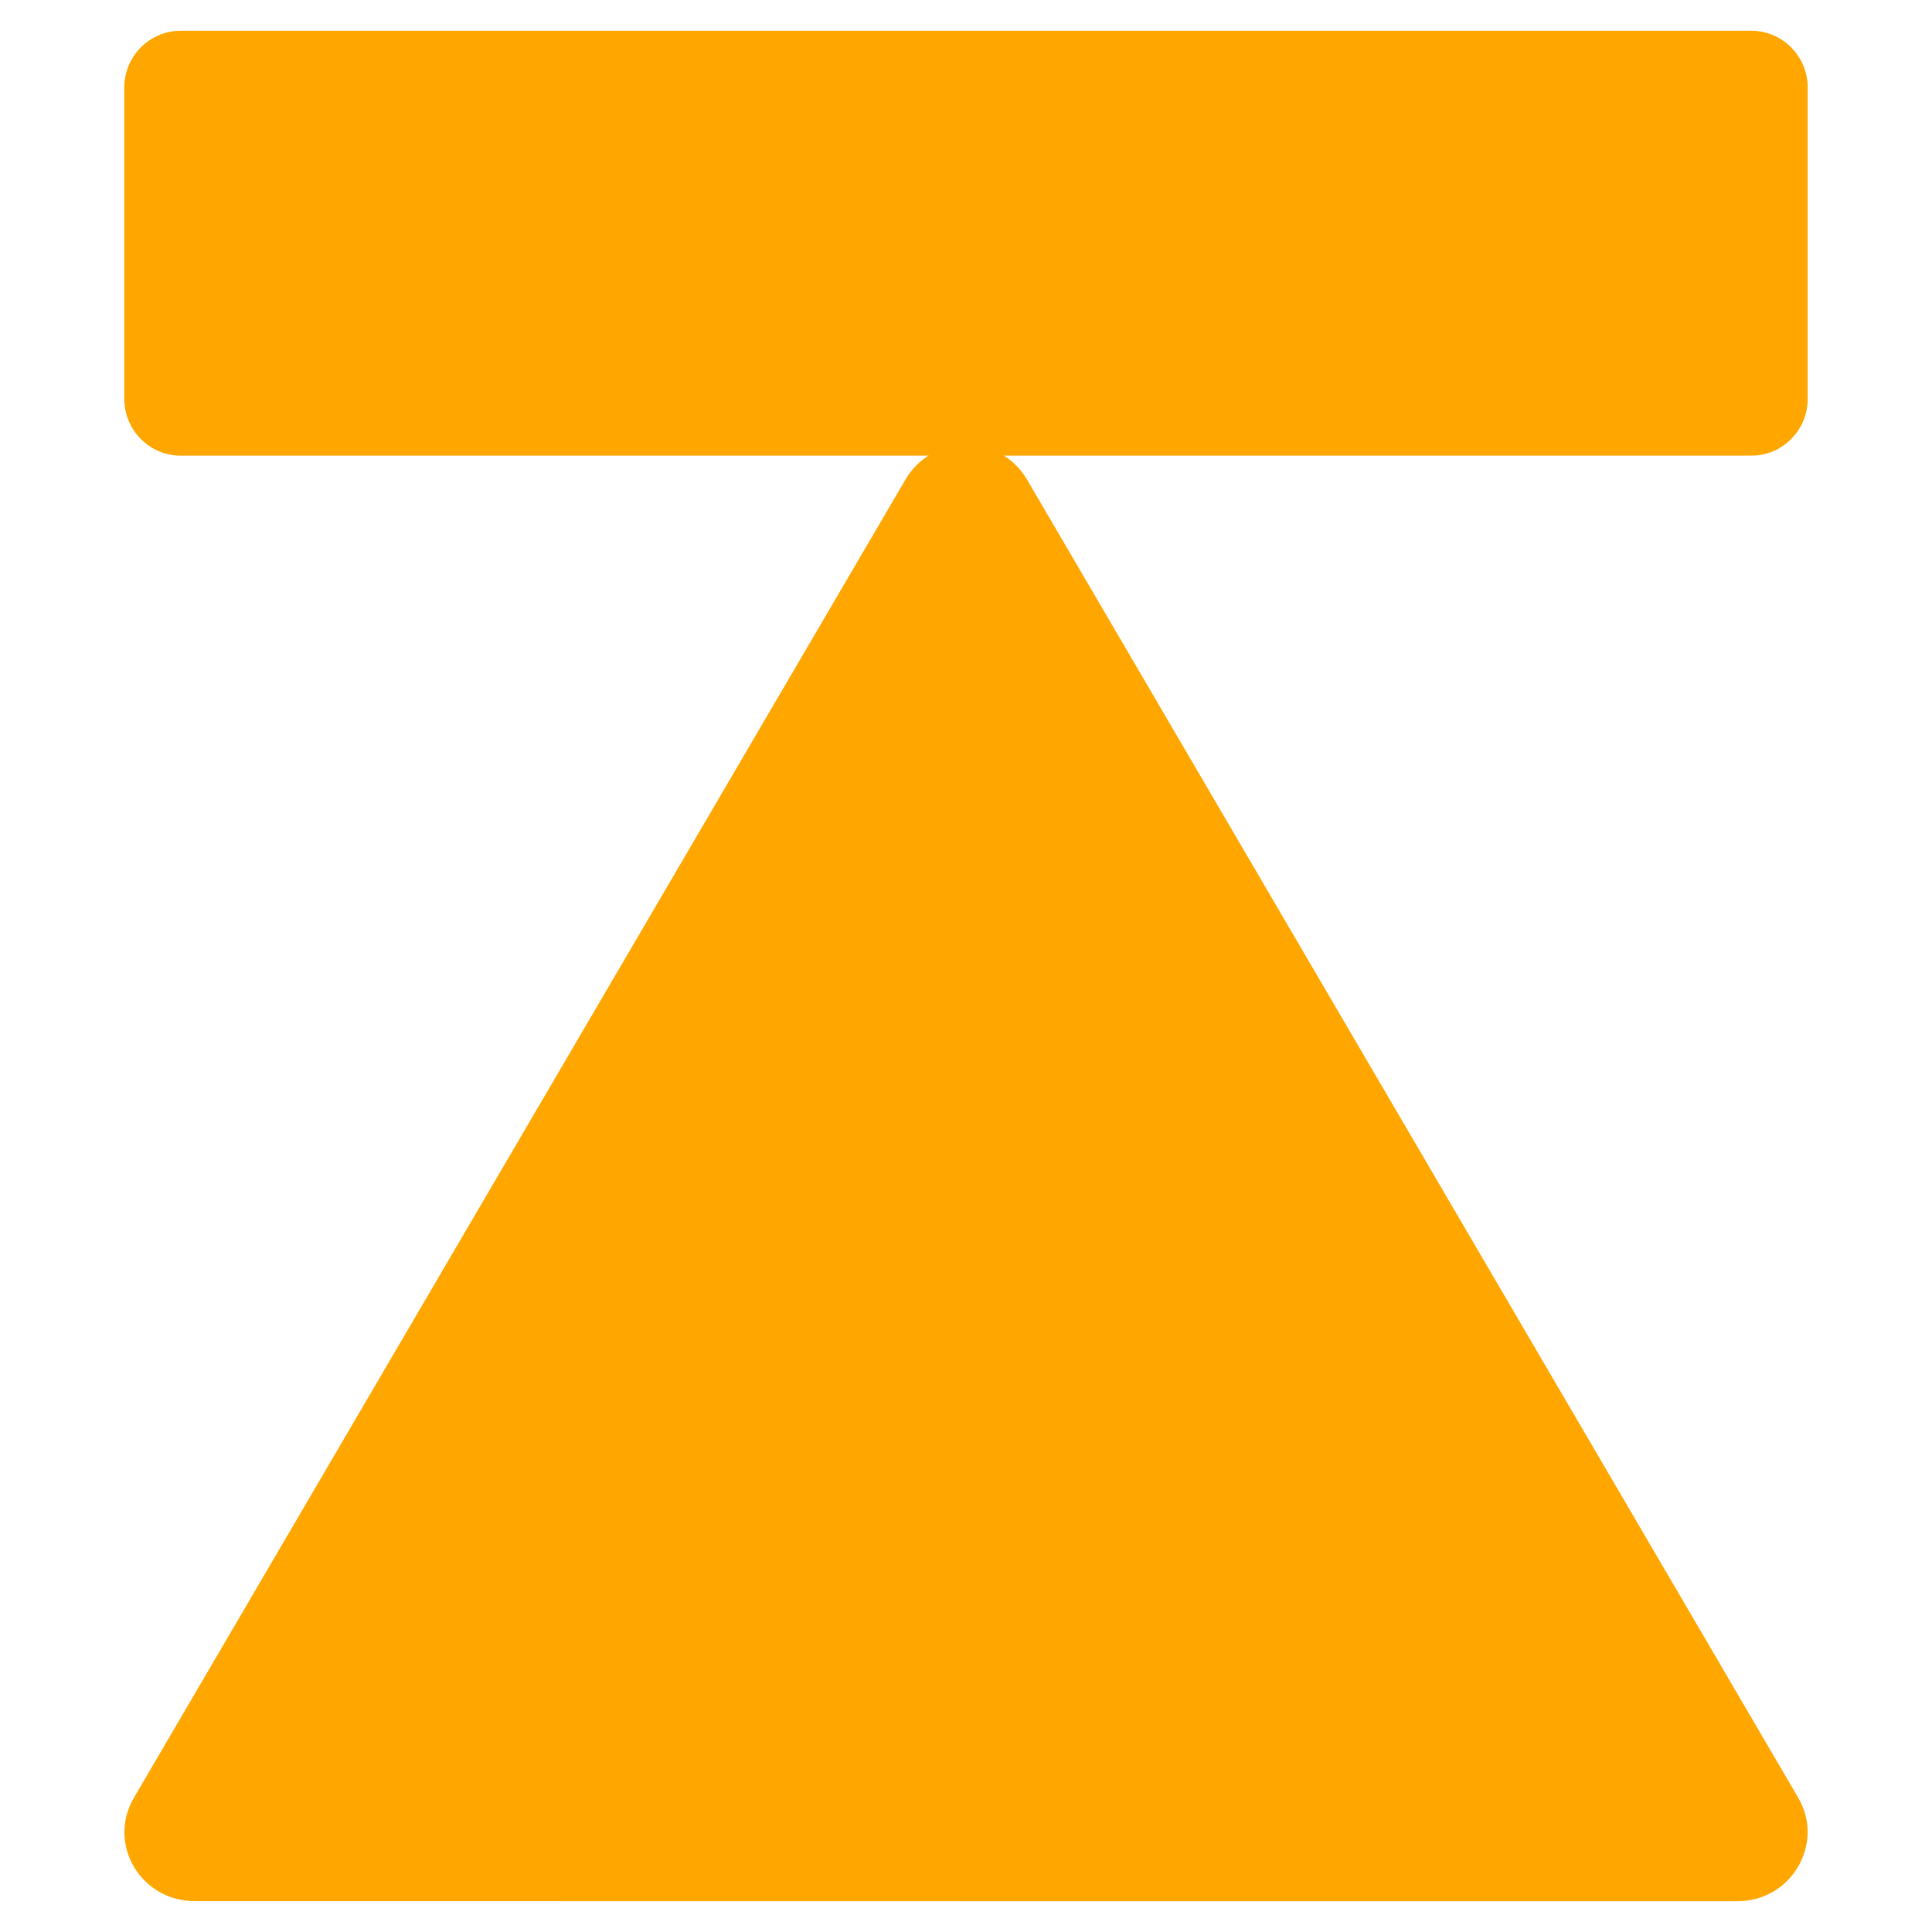
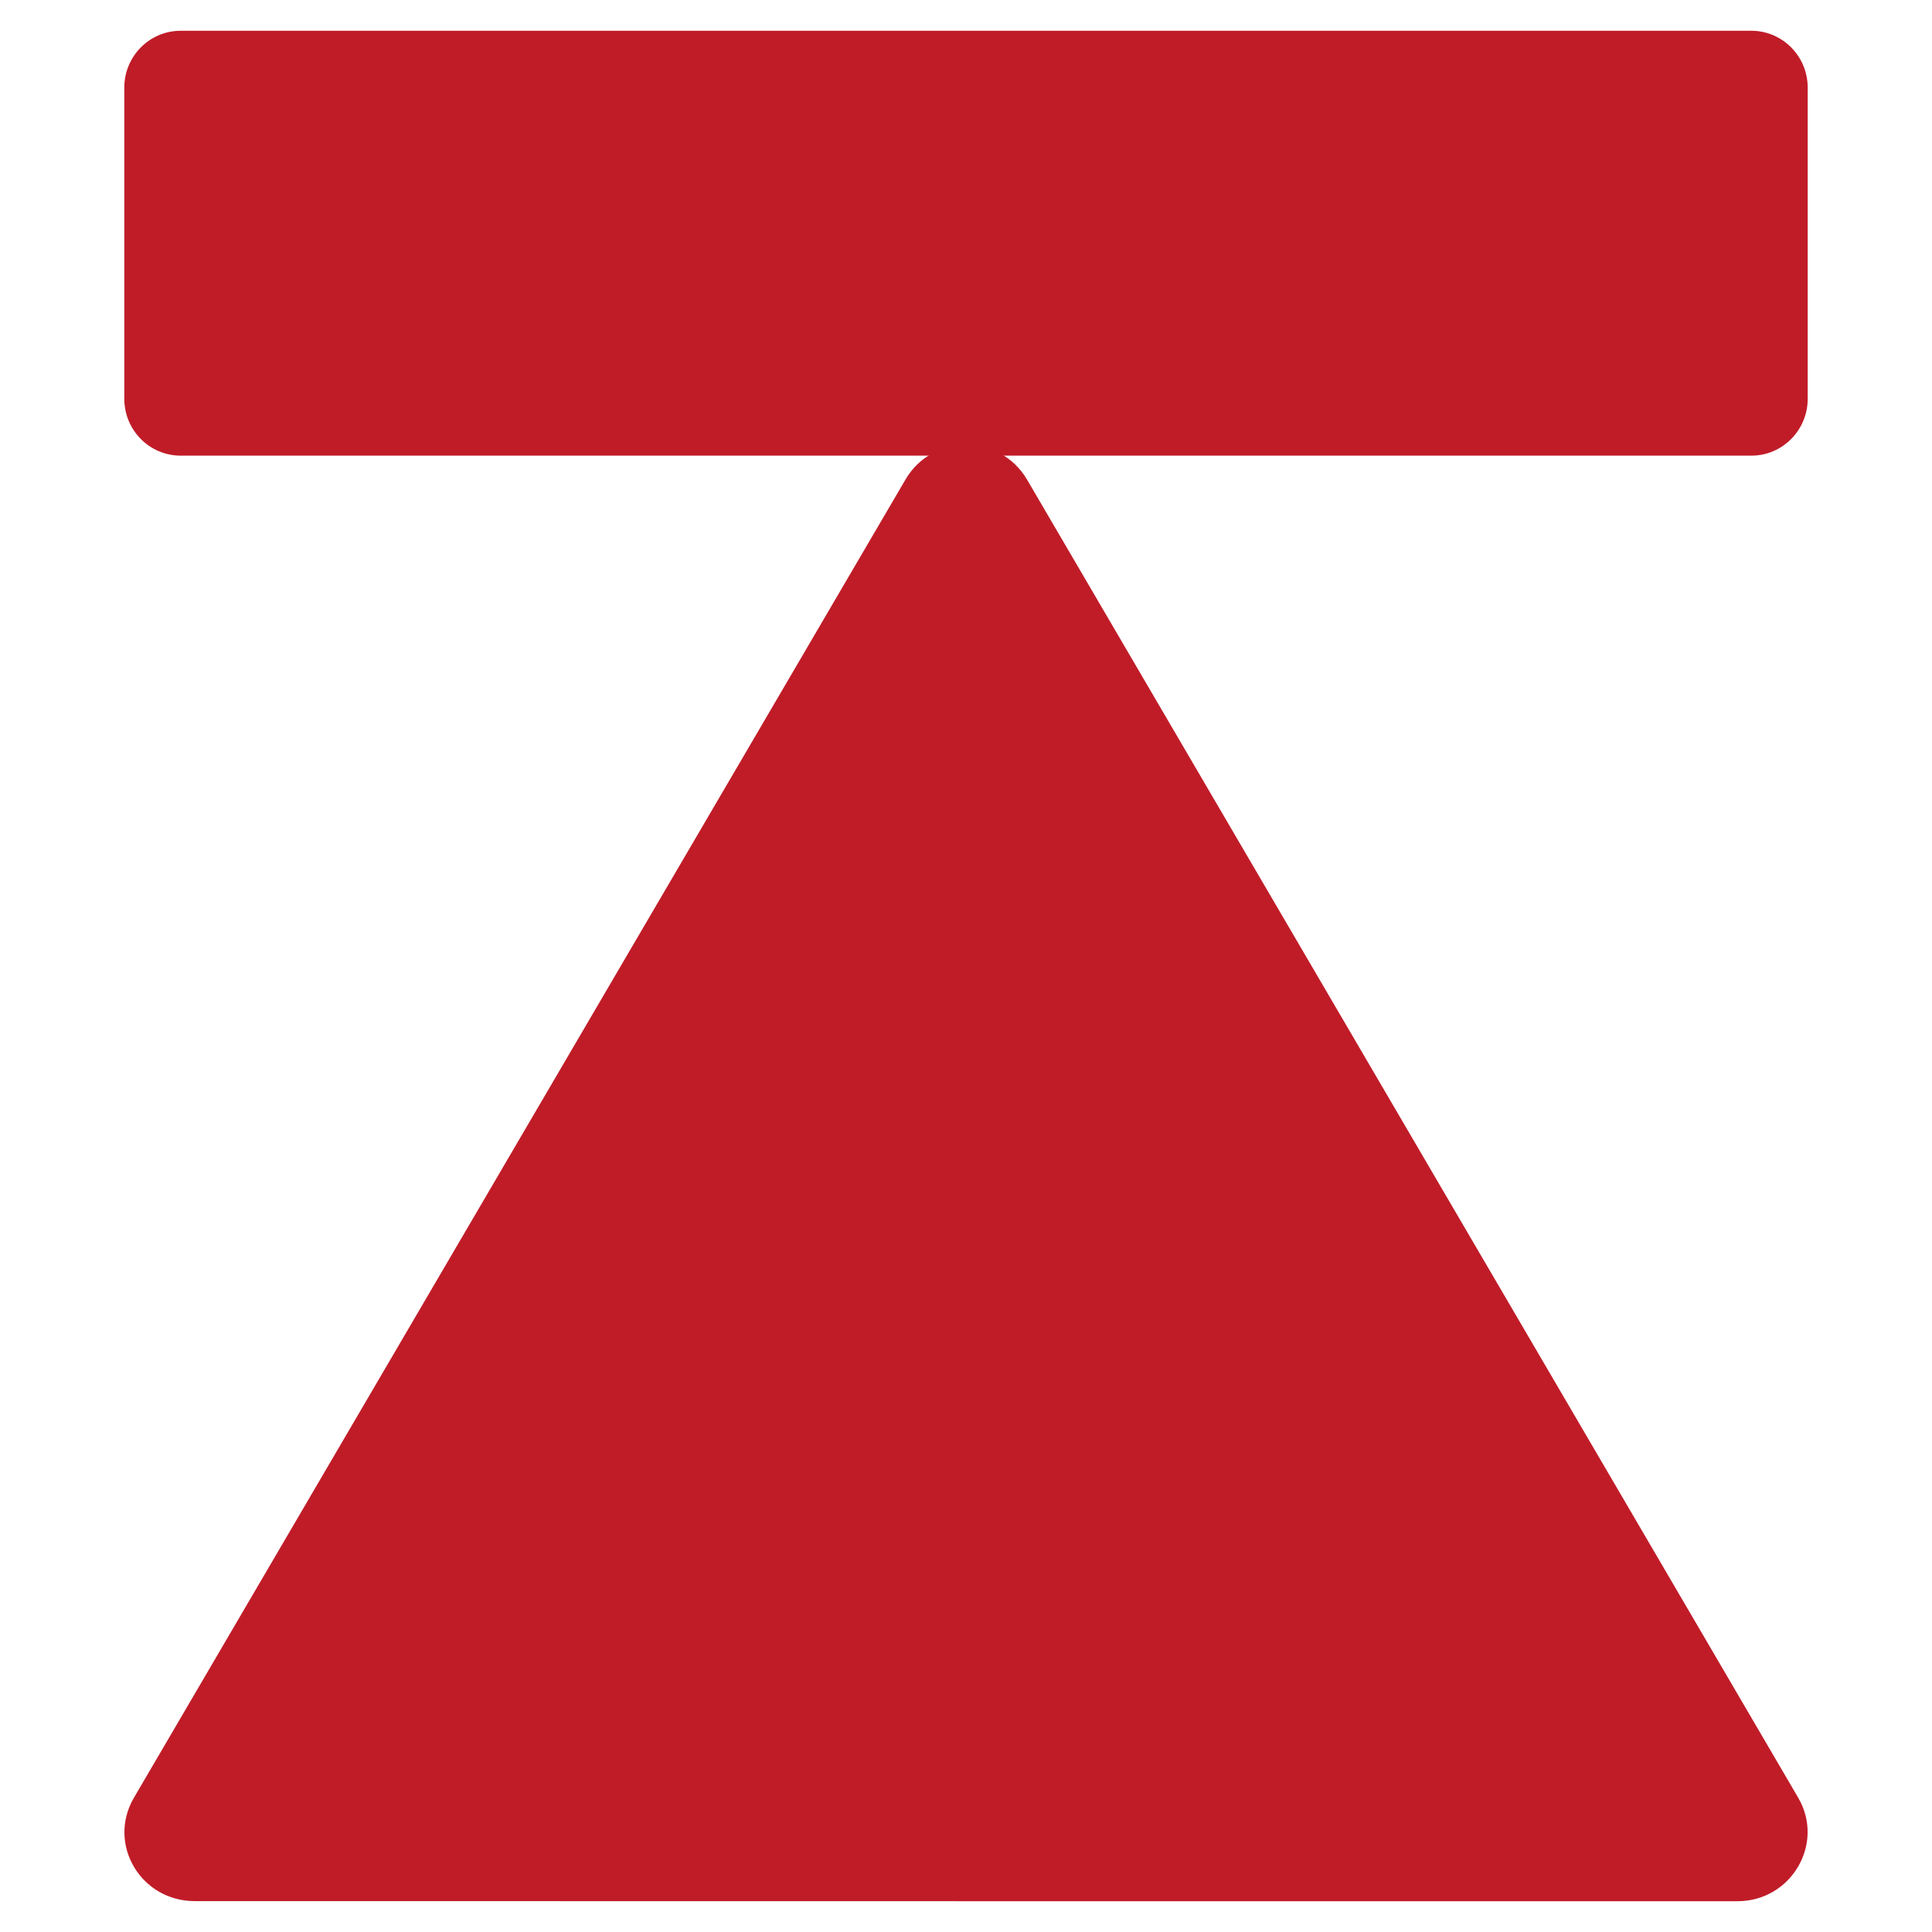
<svg xmlns="http://www.w3.org/2000/svg" enable-background="new 0 0 128 128" viewBox="0 0 18 18" version="1.1" id="svg29" width="18" height="18">
  <defs id="defs33" />
  <linearGradient id="a" x1="64" x2="64" y1="4.25" y2="123.91" gradientUnits="userSpaceOnUse">
    <stop stop-color="#FFAB40" offset="0" id="stop2" />
    <stop stop-color="#FF6D00" offset="1" id="stop4" />
  </linearGradient>
  <g id="g905" transform="matrix(0,0.9166989,-0.908251,0,25.34852,-7.760936)">
-     <path d="M 12.52,26.634 H 9.356 c -0.318,0 -0.577,-0.259 -0.577,-0.577 V 9.943 c 0,-0.318 0.259,-0.577 0.577,-0.577 h 3.164 c 0.318,0 0.577,0.259 0.577,0.577 V 26.057 c 0,0.318 -0.259,0.577 -0.577,0.577 z" id="path23" style="fill:#ffa600;fill-opacity:1;stroke-width:0.308" />
-     <path d="m 27.789,17.999 v -7.912 c 0,-0.552 -0.583,-0.897 -1.048,-0.626 L 13.342,17.373 c -0.472,0.278 -0.472,0.974 0,1.249 l 13.398,7.915 c 0.469,0.274 1.048,-0.071 1.048,-0.626 z" id="path25" style="fill:#ffa600;fill-opacity:1;stroke-width:0.308" />
+     <path d="M 12.52,26.634 H 9.356 c -0.318,0 -0.577,-0.259 -0.577,-0.577 V 9.943 c 0,-0.318 0.259,-0.577 0.577,-0.577 h 3.164 c 0.318,0 0.577,0.259 0.577,0.577 V 26.057 c 0,0.318 -0.259,0.577 -0.577,0.577 z" id="path23" style="fill:#c01c28;fill-opacity:1;stroke-width:0.308" />
+     <path d="m 27.789,17.999 v -7.912 c 0,-0.552 -0.583,-0.897 -1.048,-0.626 L 13.342,17.373 c -0.472,0.278 -0.472,0.974 0,1.249 l 13.398,7.915 c 0.469,0.274 1.048,-0.071 1.048,-0.626 z" id="path25" style="fill:#c01c28;fill-opacity:1;stroke-width:0.308" />
  </g>
</svg>
